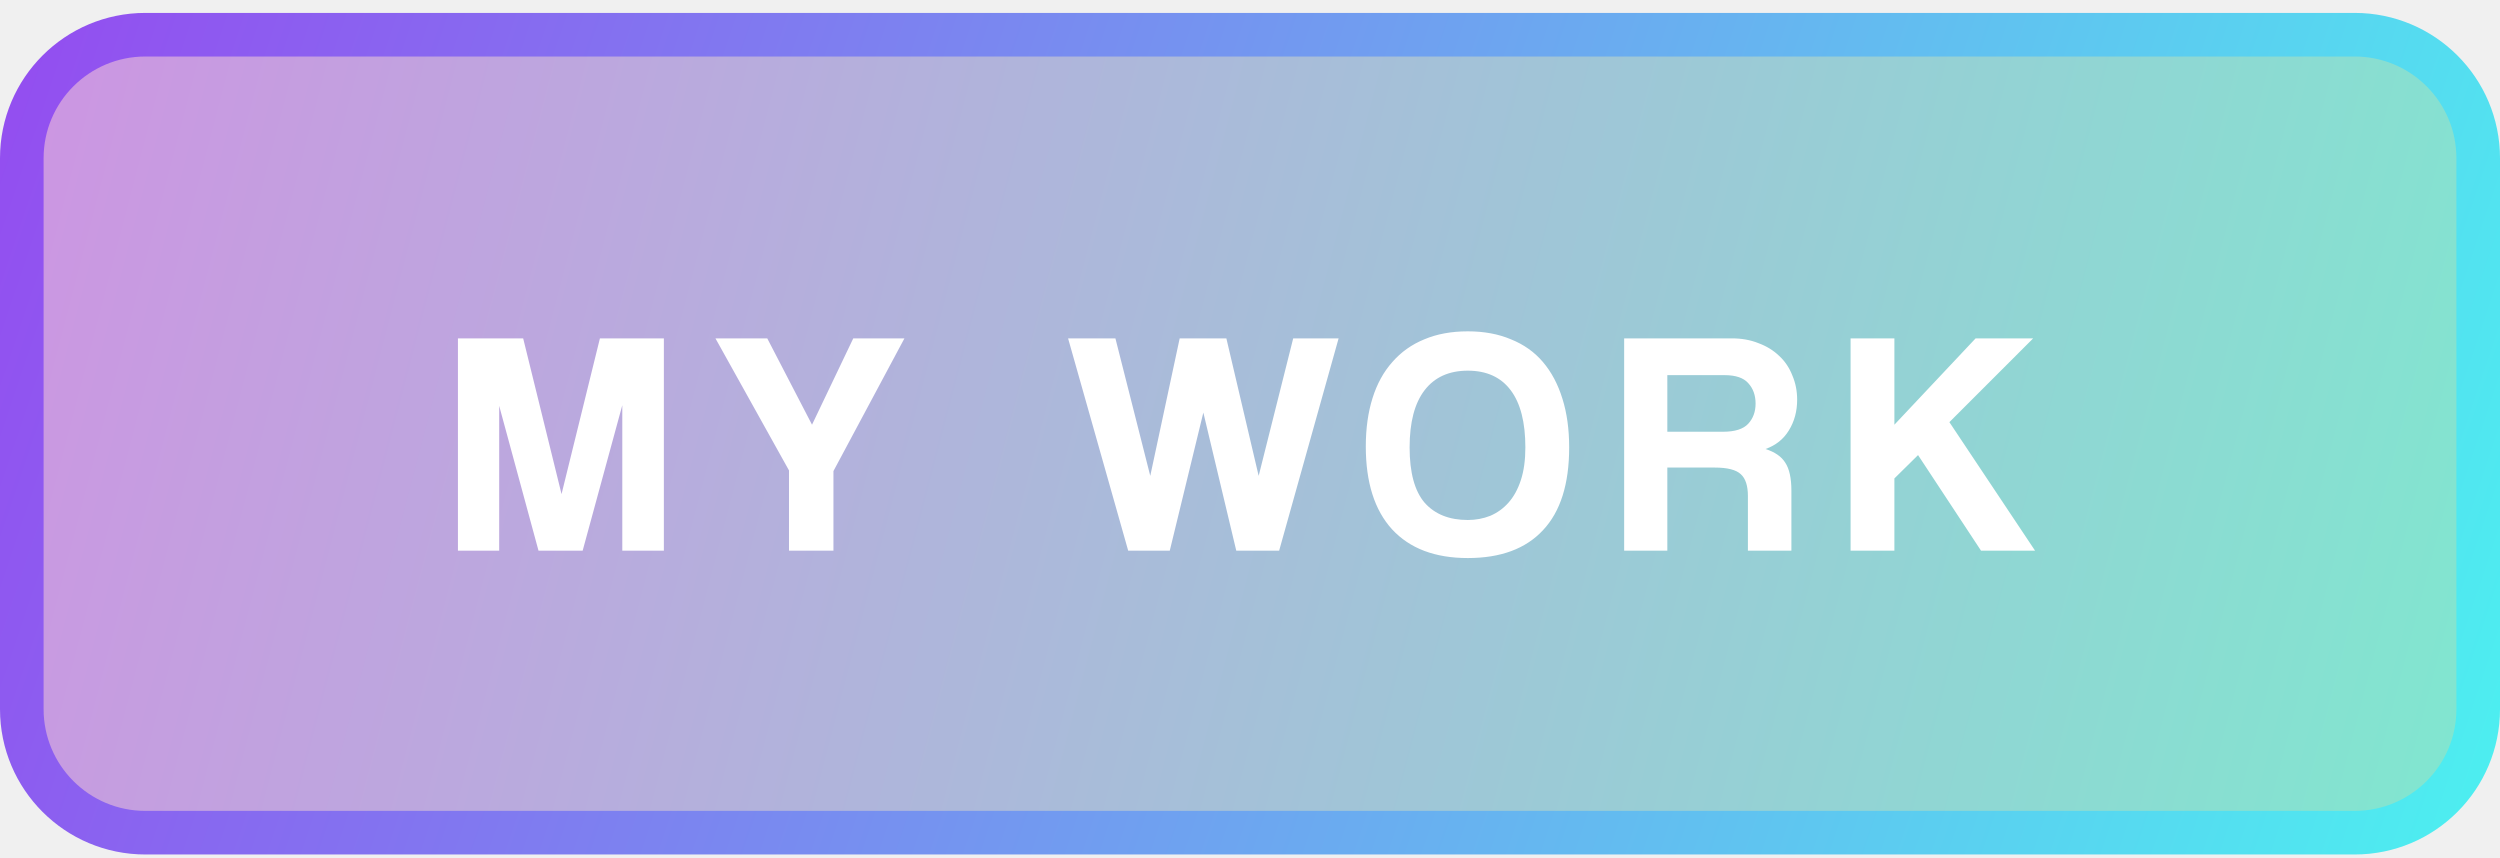
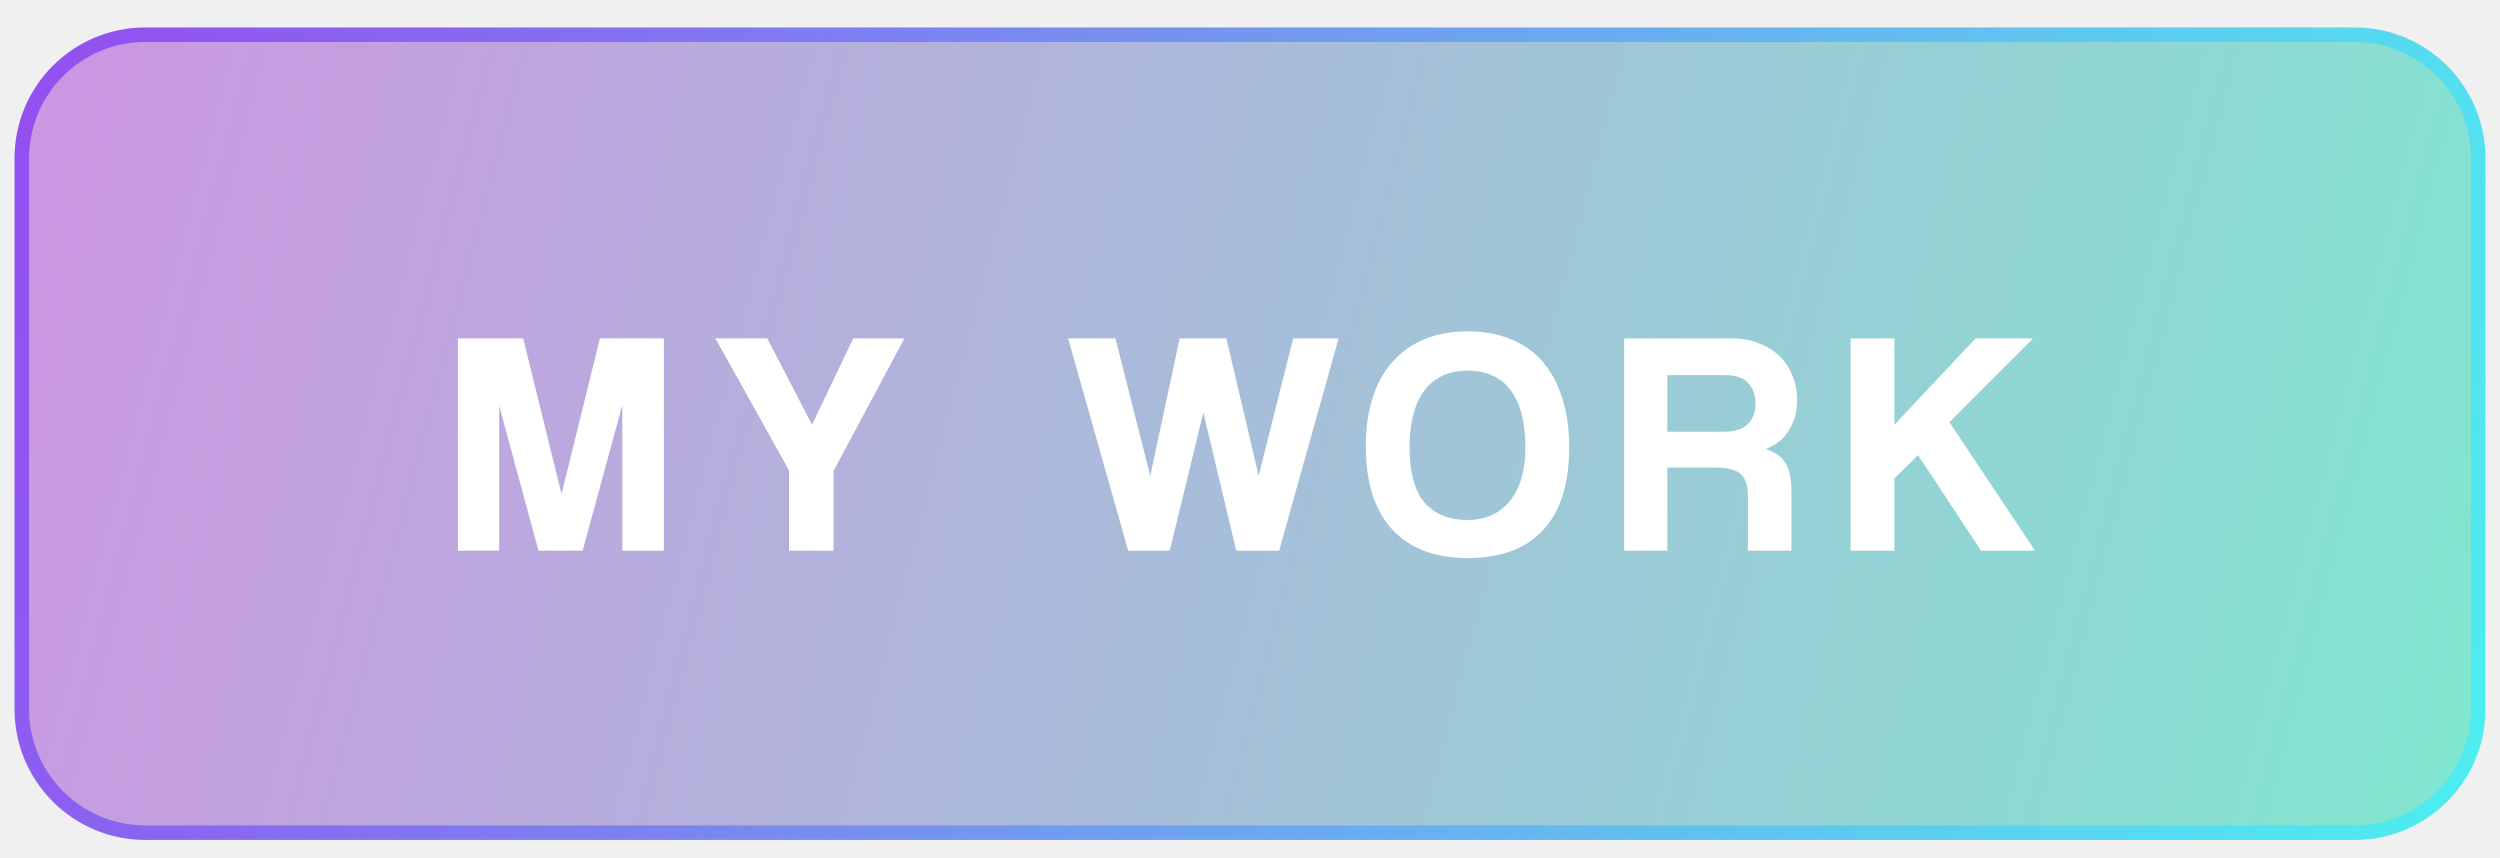
<svg xmlns="http://www.w3.org/2000/svg" width="172" height="59" viewBox="0 0 172 59" fill="none">
-   <rect x="1.5" y="2.388" width="169" height="54.901" rx="8.5" fill="url(#paint0_linear)" fill-opacity="0.5" stroke="url(#paint1_linear)" stroke-width="3" />
+   <rect x="1.5" y="2.388" width="169" height="54.901" rx="8.5" fill="url(#paint0_linear)" fill-opacity="0.5" stroke="url(#paint1_linear)" strokeWidth="3" />
  <path d="M42.814 37.888V27.878L40.086 37.888H37.05L34.344 27.922V37.888H31.506L31.506 23.28H35.994L38.634 33.994L41.274 23.28L45.674 23.28V37.888H42.814ZM54.283 37.888V32.366L49.223 23.28H52.787L55.867 29.22L58.705 23.28H62.225L57.341 32.41V37.888H54.283ZM85.056 37.888L82.79 28.384L80.48 37.888L77.62 37.888L73.484 23.28H76.74L79.138 32.74L81.162 23.28L84.374 23.28L86.596 32.74L88.972 23.28H92.096L88.004 37.888H85.056ZM100.985 35.776C101.528 35.776 102.041 35.68 102.525 35.49C103.009 35.284 103.427 34.984 103.779 34.588C104.146 34.177 104.432 33.656 104.637 33.026C104.843 32.395 104.945 31.647 104.945 30.782C104.945 29.051 104.608 27.738 103.933 26.844C103.259 25.949 102.276 25.502 100.985 25.502C99.695 25.502 98.705 25.949 98.015 26.844C97.326 27.738 96.981 29.051 96.981 30.782C96.981 32.512 97.326 33.781 98.015 34.588C98.719 35.38 99.709 35.776 100.985 35.776ZM100.985 38.394C98.727 38.394 96.989 37.734 95.771 36.414C94.569 35.094 93.967 33.194 93.967 30.716C93.967 29.484 94.121 28.376 94.429 27.394C94.737 26.411 95.192 25.582 95.793 24.908C96.395 24.218 97.128 23.698 97.993 23.346C98.859 22.979 99.856 22.796 100.985 22.796C102.1 22.796 103.09 22.979 103.955 23.346C104.835 23.698 105.569 24.218 106.155 24.908C106.742 25.597 107.189 26.44 107.497 27.438C107.805 28.42 107.959 29.535 107.959 30.782C107.959 33.304 107.358 35.204 106.155 36.48C104.967 37.756 103.244 38.394 100.985 38.394ZM114.712 25.81V29.704H118.54C119.361 29.704 119.94 29.52 120.278 29.154C120.615 28.787 120.784 28.325 120.784 27.768C120.784 27.196 120.615 26.726 120.278 26.36C119.955 25.993 119.412 25.81 118.65 25.81H114.712ZM120.256 37.888V34.126C120.256 33.422 120.094 32.923 119.772 32.63C119.449 32.322 118.848 32.168 117.968 32.168H114.712V37.888H111.742V23.28H119.156C119.83 23.28 120.439 23.39 120.982 23.61C121.539 23.815 122.016 24.108 122.412 24.49C122.808 24.856 123.108 25.304 123.314 25.832C123.534 26.345 123.644 26.902 123.644 27.504C123.644 28.296 123.453 29 123.072 29.616C122.705 30.217 122.17 30.642 121.466 30.892C122.111 31.097 122.566 31.412 122.83 31.838C123.108 32.263 123.248 32.901 123.248 33.752V37.888H120.256ZM136.296 37.888L131.962 31.31L130.334 32.916V37.888H127.32V23.28H130.334V29.22L135.922 23.28H139.882L134.118 29.044L140.014 37.888L136.296 37.888Z" fill="white" />
  <defs>
    <linearGradient id="paint0_linear" x1="0" y1="0.888" x2="175.174" y2="46.638" gradientUnits="userSpaceOnUse">
      <stop stop-color="#AC38D5" />
      <stop offset="1" stop-color="#0EE0AE" />
    </linearGradient>
    <linearGradient id="paint1_linear" x1="-4.48745e-08" y1="0.617" x2="172" y2="58.617" gradientUnits="userSpaceOnUse">
      <stop stop-color="#944CF0" />
      <stop offset="1" stop-color="#4CF0F0" />
    </linearGradient>
  </defs>
</svg>
